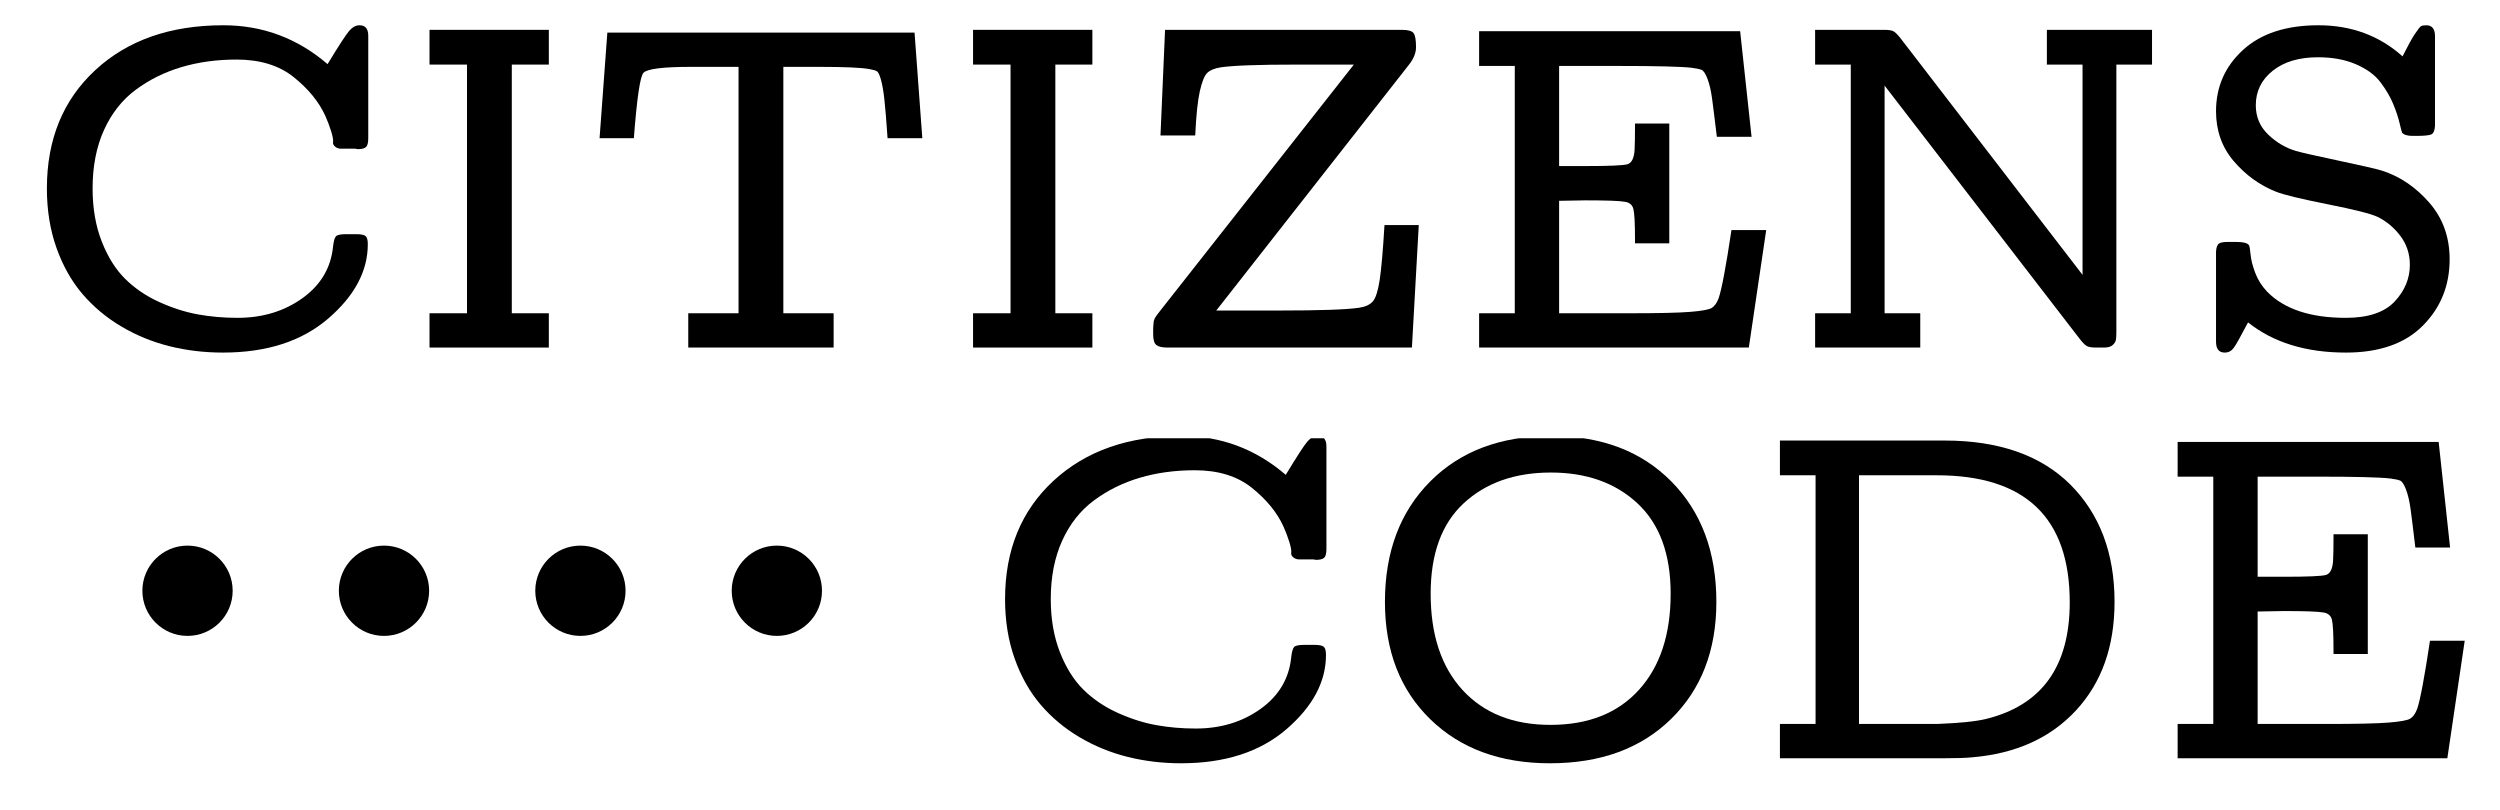
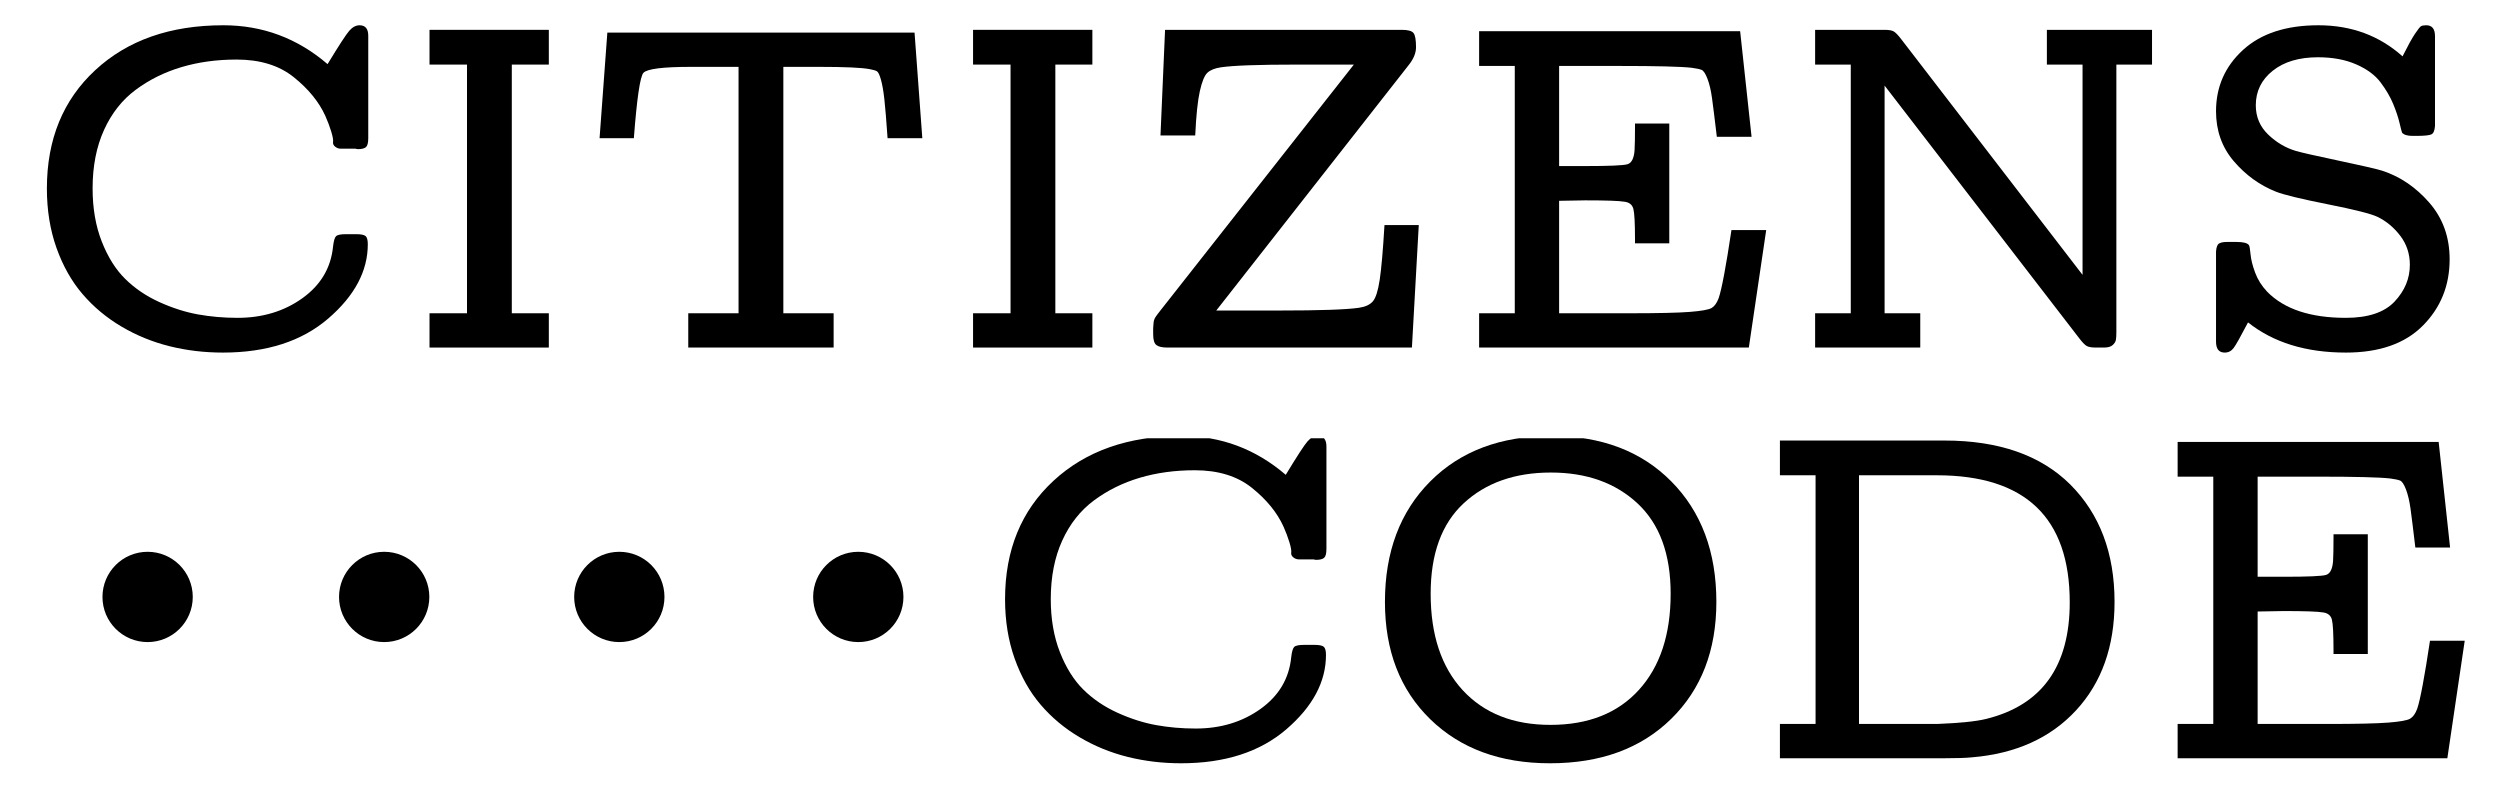
<svg xmlns="http://www.w3.org/2000/svg" width="2100px" height="680px" version="1.1" xml:space="preserve" style="fill-rule:evenodd;clip-rule:evenodd;stroke-linejoin:round;stroke-miterlimit:1.414;">
  <g>
    <g id="Layer1">
      <g>
        <path d="M39.384,158.313C39.384,117.097 52.952,83.945 80.088,58.857C107.224,33.769 143.064,21.225 187.608,21.225C220.632,21.225 249.816,32.105 275.16,53.865C284.632,38.249 290.712,28.905 293.4,25.833C296.088,22.761 298.968,21.225 302.04,21.225C306.904,21.225 309.336,24.169 309.336,30.057L309.336,116.073C309.336,119.913 308.696,122.409 307.416,123.561C306.136,124.713 303.832,125.289 300.504,125.289C300.248,125.289 299.864,125.225 299.352,125.097C298.84,124.969 298.584,124.905 298.584,124.905L286.296,124.905C284.504,124.905 282.904,124.329 281.496,123.177C280.088,122.025 279.512,120.681 279.768,119.145C280.024,117.609 279.512,114.729 278.232,110.505C276.952,106.281 275.288,101.865 273.24,97.257C267.864,85.481 259.032,74.665 246.744,64.809C234.456,54.953 218.456,50.025 198.744,50.025C182.104,50.025 166.68,52.137 152.472,56.361C138.264,60.585 125.464,66.921 114.072,75.369C102.68,83.817 93.784,95.081 87.384,109.161C80.984,123.241 77.784,139.625 77.784,158.313C77.784,174.953 80.344,189.801 85.464,202.857C90.584,215.913 97.176,226.409 105.24,234.345C113.304,242.281 122.84,248.745 133.848,253.737C144.856,258.729 155.672,262.185 166.296,264.105C176.92,266.025 187.992,266.985 199.512,266.985C220.504,266.985 238.68,261.481 254.04,250.473C269.4,239.465 277.976,225.001 279.768,207.081C280.28,202.473 281.112,199.593 282.264,198.441C283.416,197.289 286.168,196.713 290.52,196.713L299.352,196.713C303.192,196.713 305.752,197.225 307.032,198.249C308.312,199.273 308.952,201.577 308.952,205.161C308.952,227.689 297.88,248.489 275.736,267.561C253.592,286.633 224.088,296.169 187.224,296.169C171.608,296.169 156.632,294.377 142.296,290.793C127.96,287.209 114.52,281.705 101.976,274.281C89.432,266.857 78.552,257.769 69.336,247.017C60.12,236.265 52.824,223.337 47.448,208.233C42.072,193.129 39.384,176.489 39.384,158.313Z" style="fill:black;fill-rule:nonzero;" />
        <path d="M360.792,291.945L360.792,263.145L392.28,263.145L392.28,54.249L360.792,54.249L360.792,25.065L461.016,25.065L461.016,54.249L429.912,54.249L429.912,263.145L461.016,263.145L461.016,291.945L360.792,291.945Z" style="fill:black;fill-rule:nonzero;" />
        <path d="M503.64,116.073L510.168,27.369L768.216,27.369L774.744,116.073L745.56,116.073C744.536,101.225 743.64,90.345 742.872,83.433C742.104,76.521 741.144,71.017 739.992,66.921C738.84,62.825 737.688,60.457 736.536,59.817C735.384,59.177 733.4,58.601 730.584,58.089C723.928,56.809 709.848,56.169 688.344,56.169L658.008,56.169L658.008,263.145L700.248,263.145L700.248,291.945L578.136,291.945L578.136,263.145L620.376,263.145L620.376,56.169L580.44,56.169C556.888,56.169 543.576,57.833 540.504,61.161C537.688,64.233 535,82.537 532.44,116.073L503.64,116.073Z" style="fill:black;fill-rule:nonzero;" />
        <path d="M817.368,291.945L817.368,263.145L848.856,263.145L848.856,54.249L817.368,54.249L817.368,25.065L917.592,25.065L917.592,54.249L886.488,54.249L886.488,263.145L917.592,263.145L917.592,291.945L817.368,291.945Z" style="fill:black;fill-rule:nonzero;" />
        <path d="M968.664,280.809L968.664,275.817C968.664,274.793 968.728,273.833 968.856,272.937C968.984,272.041 969.048,271.337 969.048,270.825C969.048,270.313 969.176,269.673 969.432,268.905C969.688,268.137 969.88,267.625 970.008,267.369C970.136,267.113 970.456,266.601 970.968,265.833C971.48,265.065 971.8,264.617 971.928,264.489C972.056,264.361 972.44,263.849 973.08,262.953C973.72,262.057 974.168,261.481 974.424,261.225L1137.24,54.249L1090.01,54.249C1057.24,54.249 1035.74,55.017 1025.5,56.553C1020.38,57.321 1016.6,58.857 1014.17,61.161C1011.74,63.465 1009.62,68.649 1007.83,76.713C1006.04,84.777 1004.76,97.129 1003.99,113.769L974.808,113.769L978.648,25.065L1177.56,25.065C1182.68,25.065 1185.94,25.961 1187.35,27.753C1188.76,29.545 1189.46,33.513 1189.46,39.657C1189.46,44.521 1187.42,49.513 1183.32,54.633L1021.66,260.841L1074.26,260.841C1108.57,260.841 1130.97,260.073 1141.46,258.537C1146.84,257.769 1150.74,255.977 1153.18,253.161C1155.61,250.345 1157.53,244.329 1158.94,235.113C1160.34,225.897 1161.69,210.537 1162.97,189.033L1191.77,189.033L1186.01,291.945L980.568,291.945C976.216,291.945 973.144,291.241 971.352,289.833C969.56,288.425 968.664,285.417 968.664,280.809Z" style="fill:black;fill-rule:nonzero;" />
        <path d="M1242.46,291.945L1242.46,263.145L1272.41,263.145L1272.41,55.401L1242.46,55.401L1242.46,26.217L1461.72,26.217L1471.32,114.921L1442.14,114.921C1440.34,99.817 1439,89.001 1438.1,82.473C1437.21,75.945 1435.93,70.505 1434.26,66.153C1432.6,61.801 1430.94,59.305 1429.27,58.665C1427.61,58.025 1424.86,57.449 1421.02,56.937C1412.06,55.913 1391.7,55.401 1359.96,55.401L1309.66,55.401L1309.66,139.497L1331.54,139.497C1351.77,139.497 1363.61,138.985 1367.06,137.961C1370.52,136.937 1372.5,133.097 1373.02,126.441C1373.27,122.089 1373.4,115.561 1373.4,106.857L1373.4,103.785L1402.2,103.785L1402.2,204.393L1373.4,204.393L1373.4,200.937C1373.4,187.625 1372.95,179.177 1372.06,175.593C1371.16,172.009 1368.66,169.961 1364.57,169.449C1360.22,168.681 1349.21,168.297 1331.54,168.297C1329.24,168.297 1325.66,168.361 1320.79,168.489C1315.93,168.617 1312.22,168.681 1309.66,168.681L1309.66,263.145L1368.79,263.145C1392.86,263.145 1409.75,262.761 1419.48,261.993C1429.21,261.225 1435.29,260.137 1437.72,258.729C1440.15,257.321 1442.14,254.569 1443.67,250.473C1446.23,243.049 1449.82,223.977 1454.42,193.257L1483.61,193.257L1469.02,291.945L1242.46,291.945Z" style="fill:black;fill-rule:nonzero;" />
        <path d="M1524.7,291.945L1524.7,263.145L1554.65,263.145L1554.65,54.249L1524.7,54.249L1524.7,25.065L1583.06,25.065C1586.65,25.065 1589.21,25.513 1590.74,26.409C1592.28,27.305 1594.33,29.417 1596.89,32.745L1749.34,230.889L1749.34,54.249L1719.38,54.249L1719.38,25.065L1807.7,25.065L1807.7,54.249L1777.75,54.249L1777.75,278.889C1777.75,281.705 1777.62,283.881 1777.37,285.417C1777.11,286.953 1776.22,288.425 1774.68,289.833C1773.14,291.241 1770.71,291.945 1767.38,291.945L1760.47,291.945C1756.89,291.945 1754.33,291.497 1752.79,290.601C1751.26,289.705 1749.21,287.593 1746.65,284.265L1583.06,71.913L1583.06,263.145L1613.02,263.145L1613.02,291.945L1524.7,291.945Z" style="fill:black;fill-rule:nonzero;" />
        <path d="M1861.46,286.953L1861.46,211.305C1861.72,207.721 1862.55,205.481 1863.96,204.585C1865.37,203.689 1867.61,203.241 1870.68,203.241L1878.74,203.241C1884.38,203.241 1887.83,204.137 1889.11,205.929C1889.62,206.697 1890.07,209.257 1890.46,213.609C1890.84,217.961 1892.12,223.081 1894.3,228.969C1896.47,234.857 1899.86,240.233 1904.47,245.097C1918.81,259.689 1940.82,266.985 1970.52,266.985C1989.21,266.985 2002.84,262.441 2011.42,253.353C2019.99,244.265 2024.28,233.961 2024.28,222.441C2024.28,213.225 2021.59,205.097 2016.22,198.057C2010.84,191.017 2004.44,185.705 1997.02,182.121C1991.64,179.561 1977.69,176.041 1955.16,171.561C1932.63,167.081 1918.17,163.561 1911.77,161.001C1898.2,155.625 1886.42,147.113 1876.44,135.465C1866.46,123.817 1861.46,109.801 1861.46,93.417C1861.46,72.937 1869.02,55.785 1884.12,41.961C1899.22,28.137 1920.34,21.225 1947.48,21.225C1975.13,21.225 1998.68,29.929 2018.14,47.337C2022.49,38.633 2025.94,32.361 2028.5,28.521C2031.06,24.681 2032.79,22.505 2033.69,21.993C2034.58,21.481 2036.06,21.225 2038.1,21.225C2042.97,21.225 2045.4,24.297 2045.4,30.441L2045.4,105.705C2045.14,109.545 2044.18,111.913 2042.52,112.809C2040.86,113.705 2036.44,114.153 2029.27,114.153L2026.58,114.153C2022.23,114.153 2019.29,113.257 2017.75,111.465C2017.5,110.953 2016.79,108.265 2015.64,103.401C2014.49,98.537 2012.7,93.161 2010.26,87.273C2007.83,81.385 2004.31,75.369 1999.7,69.225C1995.1,63.081 1988.25,58.025 1979.16,54.057C1970.07,50.089 1959.38,48.105 1947.1,48.105C1931.22,48.105 1918.55,51.881 1909.08,59.433C1899.61,66.985 1894.87,76.649 1894.87,88.425C1894.87,98.153 1898.33,106.345 1905.24,113.001C1912.15,119.657 1919.96,124.265 1928.66,126.825C1933.02,128.105 1944.86,130.793 1964.18,134.889C1983.51,138.985 1995.74,141.801 2000.86,143.337C2015.96,148.201 2029.21,157.161 2040.6,170.217C2051.99,183.273 2057.69,199.145 2057.69,217.833C2057.69,239.849 2050.2,258.409 2035.22,273.513C2020.25,288.617 1998.68,296.169 1970.52,296.169C1936.98,296.169 1909.59,287.721 1888.34,270.825C1882.2,282.601 1878.17,289.769 1876.25,292.329C1874.33,294.889 1871.83,296.169 1868.76,296.169C1863.9,296.169 1861.46,293.097 1861.46,286.953Z" style="fill:black;fill-rule:nonzero;" />
      </g>
      <g>
        <clipPath id="tag1">
          <rect x="820.056" y="368.13" width="1262.59" height="300.598" />
        </clipPath>
        <g clip-path="url(#tag1)">
          <path d="M844.248,503.298C844.248,462.082 857.816,428.93 884.952,403.842C912.088,378.754 947.928,366.21 992.472,366.21C1025.5,366.21 1054.68,377.09 1080.02,398.85C1089.5,383.234 1095.58,373.89 1098.26,370.818C1100.95,367.746 1103.83,366.21 1106.9,366.21C1111.77,366.21 1114.2,369.154 1114.2,375.042L1114.2,461.058C1114.2,464.898 1113.56,467.394 1112.28,468.546C1111,469.698 1108.7,470.274 1105.37,470.274C1105.11,470.274 1104.73,470.21 1104.22,470.082C1103.7,469.954 1103.45,469.89 1103.45,469.89L1091.16,469.89C1089.37,469.89 1087.77,469.314 1086.36,468.162C1084.95,467.01 1084.38,465.666 1084.63,464.13C1084.89,462.594 1084.38,459.714 1083.1,455.49C1081.82,451.266 1080.15,446.85 1078.1,442.242C1072.73,430.466 1063.9,419.65 1051.61,409.794C1039.32,399.938 1023.32,395.01 1003.61,395.01C986.968,395.01 971.544,397.122 957.336,401.346C943.128,405.57 930.328,411.906 918.936,420.354C907.544,428.802 898.648,440.066 892.248,454.146C885.848,468.226 882.648,484.61 882.648,503.298C882.648,519.938 885.208,534.786 890.328,547.842C895.448,560.898 902.04,571.394 910.104,579.33C918.168,587.266 927.704,593.73 938.712,598.722C949.72,603.714 960.536,607.17 971.16,609.09C981.784,611.01 992.856,611.97 1004.38,611.97C1025.37,611.97 1043.54,606.466 1058.9,595.458C1074.26,584.45 1082.84,569.986 1084.63,552.066C1085.14,547.458 1085.98,544.578 1087.13,543.426C1088.28,542.274 1091.03,541.698 1095.38,541.698L1104.22,541.698C1108.06,541.698 1110.62,542.21 1111.9,543.234C1113.18,544.258 1113.82,546.562 1113.82,550.146C1113.82,572.674 1102.74,593.474 1080.6,612.546C1058.46,631.618 1028.95,641.154 992.088,641.154C976.472,641.154 961.496,639.362 947.16,635.778C932.824,632.194 919.384,626.69 906.84,619.266C894.296,611.842 883.416,602.754 874.2,592.002C864.984,581.25 857.688,568.322 852.312,553.218C846.936,538.114 844.248,521.474 844.248,503.298Z" style="fill:black;fill-rule:nonzero;" />
          <path d="M1163.35,505.602C1163.35,463.618 1176.02,429.89 1201.37,404.418C1226.71,378.946 1260.63,366.21 1303.13,366.21C1345.11,366.21 1378.71,378.946 1403.93,404.418C1429.14,429.89 1441.75,463.618 1441.75,505.602C1441.75,546.306 1429.08,579.074 1403.74,603.906C1378.39,628.738 1344.47,641.154 1301.98,641.154C1260.25,641.154 1226.71,628.802 1201.37,604.098C1176.02,579.394 1163.35,546.562 1163.35,505.602ZM1201.75,498.69C1201.75,533.25 1210.71,560.258 1228.63,579.714C1246.55,599.17 1271.13,608.898 1302.36,608.898C1334.1,608.898 1358.87,599.106 1376.66,579.522C1394.46,559.938 1403.35,532.994 1403.35,498.69C1403.35,465.41 1394.07,440.13 1375.51,422.85C1356.95,405.57 1332.7,396.93 1302.74,396.93C1272.54,396.93 1248.15,405.506 1229.59,422.658C1211.03,439.81 1201.75,465.154 1201.75,498.69Z" style="fill:black;fill-rule:nonzero;" />
          <path d="M1495.13,636.93L1495.13,608.13L1525.08,608.13L1525.08,399.234L1495.13,399.234L1495.13,370.05L1633.37,370.05C1678.94,370.05 1714.14,382.338 1738.97,406.914C1763.8,431.746 1776.22,464.642 1776.22,505.602C1776.22,542.978 1765.46,573.314 1743.96,596.61C1722.46,619.906 1693.27,633.09 1656.41,636.162C1651.29,636.674 1643.61,636.93 1633.37,636.93L1495.13,636.93ZM1561.56,608.13L1627.22,608.13C1646.42,607.362 1660.12,605.954 1668.31,603.906C1715.16,592.386 1738.58,559.746 1738.58,505.986C1738.58,434.818 1701.34,399.234 1626.84,399.234L1561.56,399.234L1561.56,608.13Z" style="fill:black;fill-rule:nonzero;" />
          <path d="M1829.21,636.93L1829.21,608.13L1859.16,608.13L1859.16,400.386L1829.21,400.386L1829.21,371.202L2048.47,371.202L2058.07,459.906L2028.89,459.906C2027.1,444.802 2025.75,433.986 2024.86,427.458C2023.96,420.93 2022.68,415.49 2021.02,411.138C2019.35,406.786 2017.69,404.29 2016.02,403.65C2014.36,403.01 2011.61,402.434 2007.77,401.922C1998.81,400.898 1978.46,400.386 1946.71,400.386L1896.41,400.386L1896.41,484.482L1918.3,484.482C1938.52,484.482 1950.36,483.97 1953.82,482.946C1957.27,481.922 1959.26,478.082 1959.77,471.426C1960.02,467.074 1960.15,460.546 1960.15,451.842L1960.15,448.77L1988.95,448.77L1988.95,549.378L1960.15,549.378L1960.15,545.922C1960.15,532.61 1959.7,524.162 1958.81,520.578C1957.91,516.994 1955.42,514.946 1951.32,514.434C1946.97,513.666 1935.96,513.282 1918.3,513.282C1915.99,513.282 1912.41,513.346 1907.54,513.474C1902.68,513.602 1898.97,513.666 1896.41,513.666L1896.41,608.13L1955.54,608.13C1979.61,608.13 1996.5,607.746 2006.23,606.978C2015.96,606.21 2022.04,605.122 2024.47,603.714C2026.9,602.306 2028.89,599.554 2030.42,595.458C2032.98,588.034 2036.57,568.962 2041.18,538.242L2070.36,538.242L2055.77,636.93L1829.21,636.93Z" style="fill:black;fill-rule:nonzero;" />
        </g>
      </g>
      <g>
-         <path d="M652.553,458.312C673.497,458.312 690.476,475.291 690.476,496.235C690.476,517.179 673.497,534.157 652.553,534.157C631.609,534.157 614.631,517.179 614.631,496.235C614.631,475.291 631.609,458.312 652.553,458.312Z" style="fill:black;" />
+         <path d="M720.964,463.506C741.908,463.506 758.887,480.485 758.887,501.429C758.887,522.373 741.908,539.351 720.964,539.351C700.02,539.351 683.042,522.373 683.042,501.429C683.042,480.485 700.02,463.506 720.964,463.506Z" style="fill:black;" />
      </g>
      <g>
-         <path d="M487.553,458.312C508.497,458.312 525.476,475.291 525.476,496.235C525.476,517.179 508.497,534.157 487.553,534.157C466.609,534.157 449.631,517.179 449.631,496.235C449.631,475.291 466.609,458.312 487.553,458.312Z" style="fill:black;" />
+         <path d="M520.227,463.506C541.171,463.506 558.15,480.485 558.15,501.429C558.15,522.373 541.171,539.351 520.227,539.351C499.283,539.351 482.305,522.373 482.305,501.429C482.305,480.485 499.283,463.506 520.227,463.506Z" style="fill:black;" />
      </g>
      <g>
-         <path d="M322.553,458.312C343.497,458.312 360.476,475.291 360.476,496.235C360.476,517.179 343.497,534.157 322.553,534.157C301.609,534.157 284.631,517.179 284.631,496.235C284.631,475.291 301.609,458.312 322.553,458.312Z" style="fill:black;" />
+         <path d="M322.715,463.506C343.659,463.506 360.638,480.485 360.638,501.429C360.638,522.373 343.659,539.351 322.715,539.351C301.771,539.351 284.793,522.373 284.793,501.429C284.793,480.485 301.771,463.506 322.715,463.506Z" style="fill:black;" />
      </g>
      <g>
-         <path d="M157.52,458.312C178.464,458.312 195.443,475.291 195.443,496.235C195.443,517.179 178.464,534.157 157.52,534.157C136.576,534.157 119.598,517.179 119.598,496.235C119.598,475.291 136.576,458.312 157.52,458.312Z" style="fill:black;" />
+         <path d="M124,463.506C144.944,463.506 161.922,480.485 161.922,501.429C161.922,522.373 144.944,539.351 124,539.351C103.056,539.351 86.077,522.373 86.077,501.429C86.077,480.485 103.056,463.506 124,463.506Z" style="fill:black;" />
      </g>
    </g>
  </g>
</svg>
